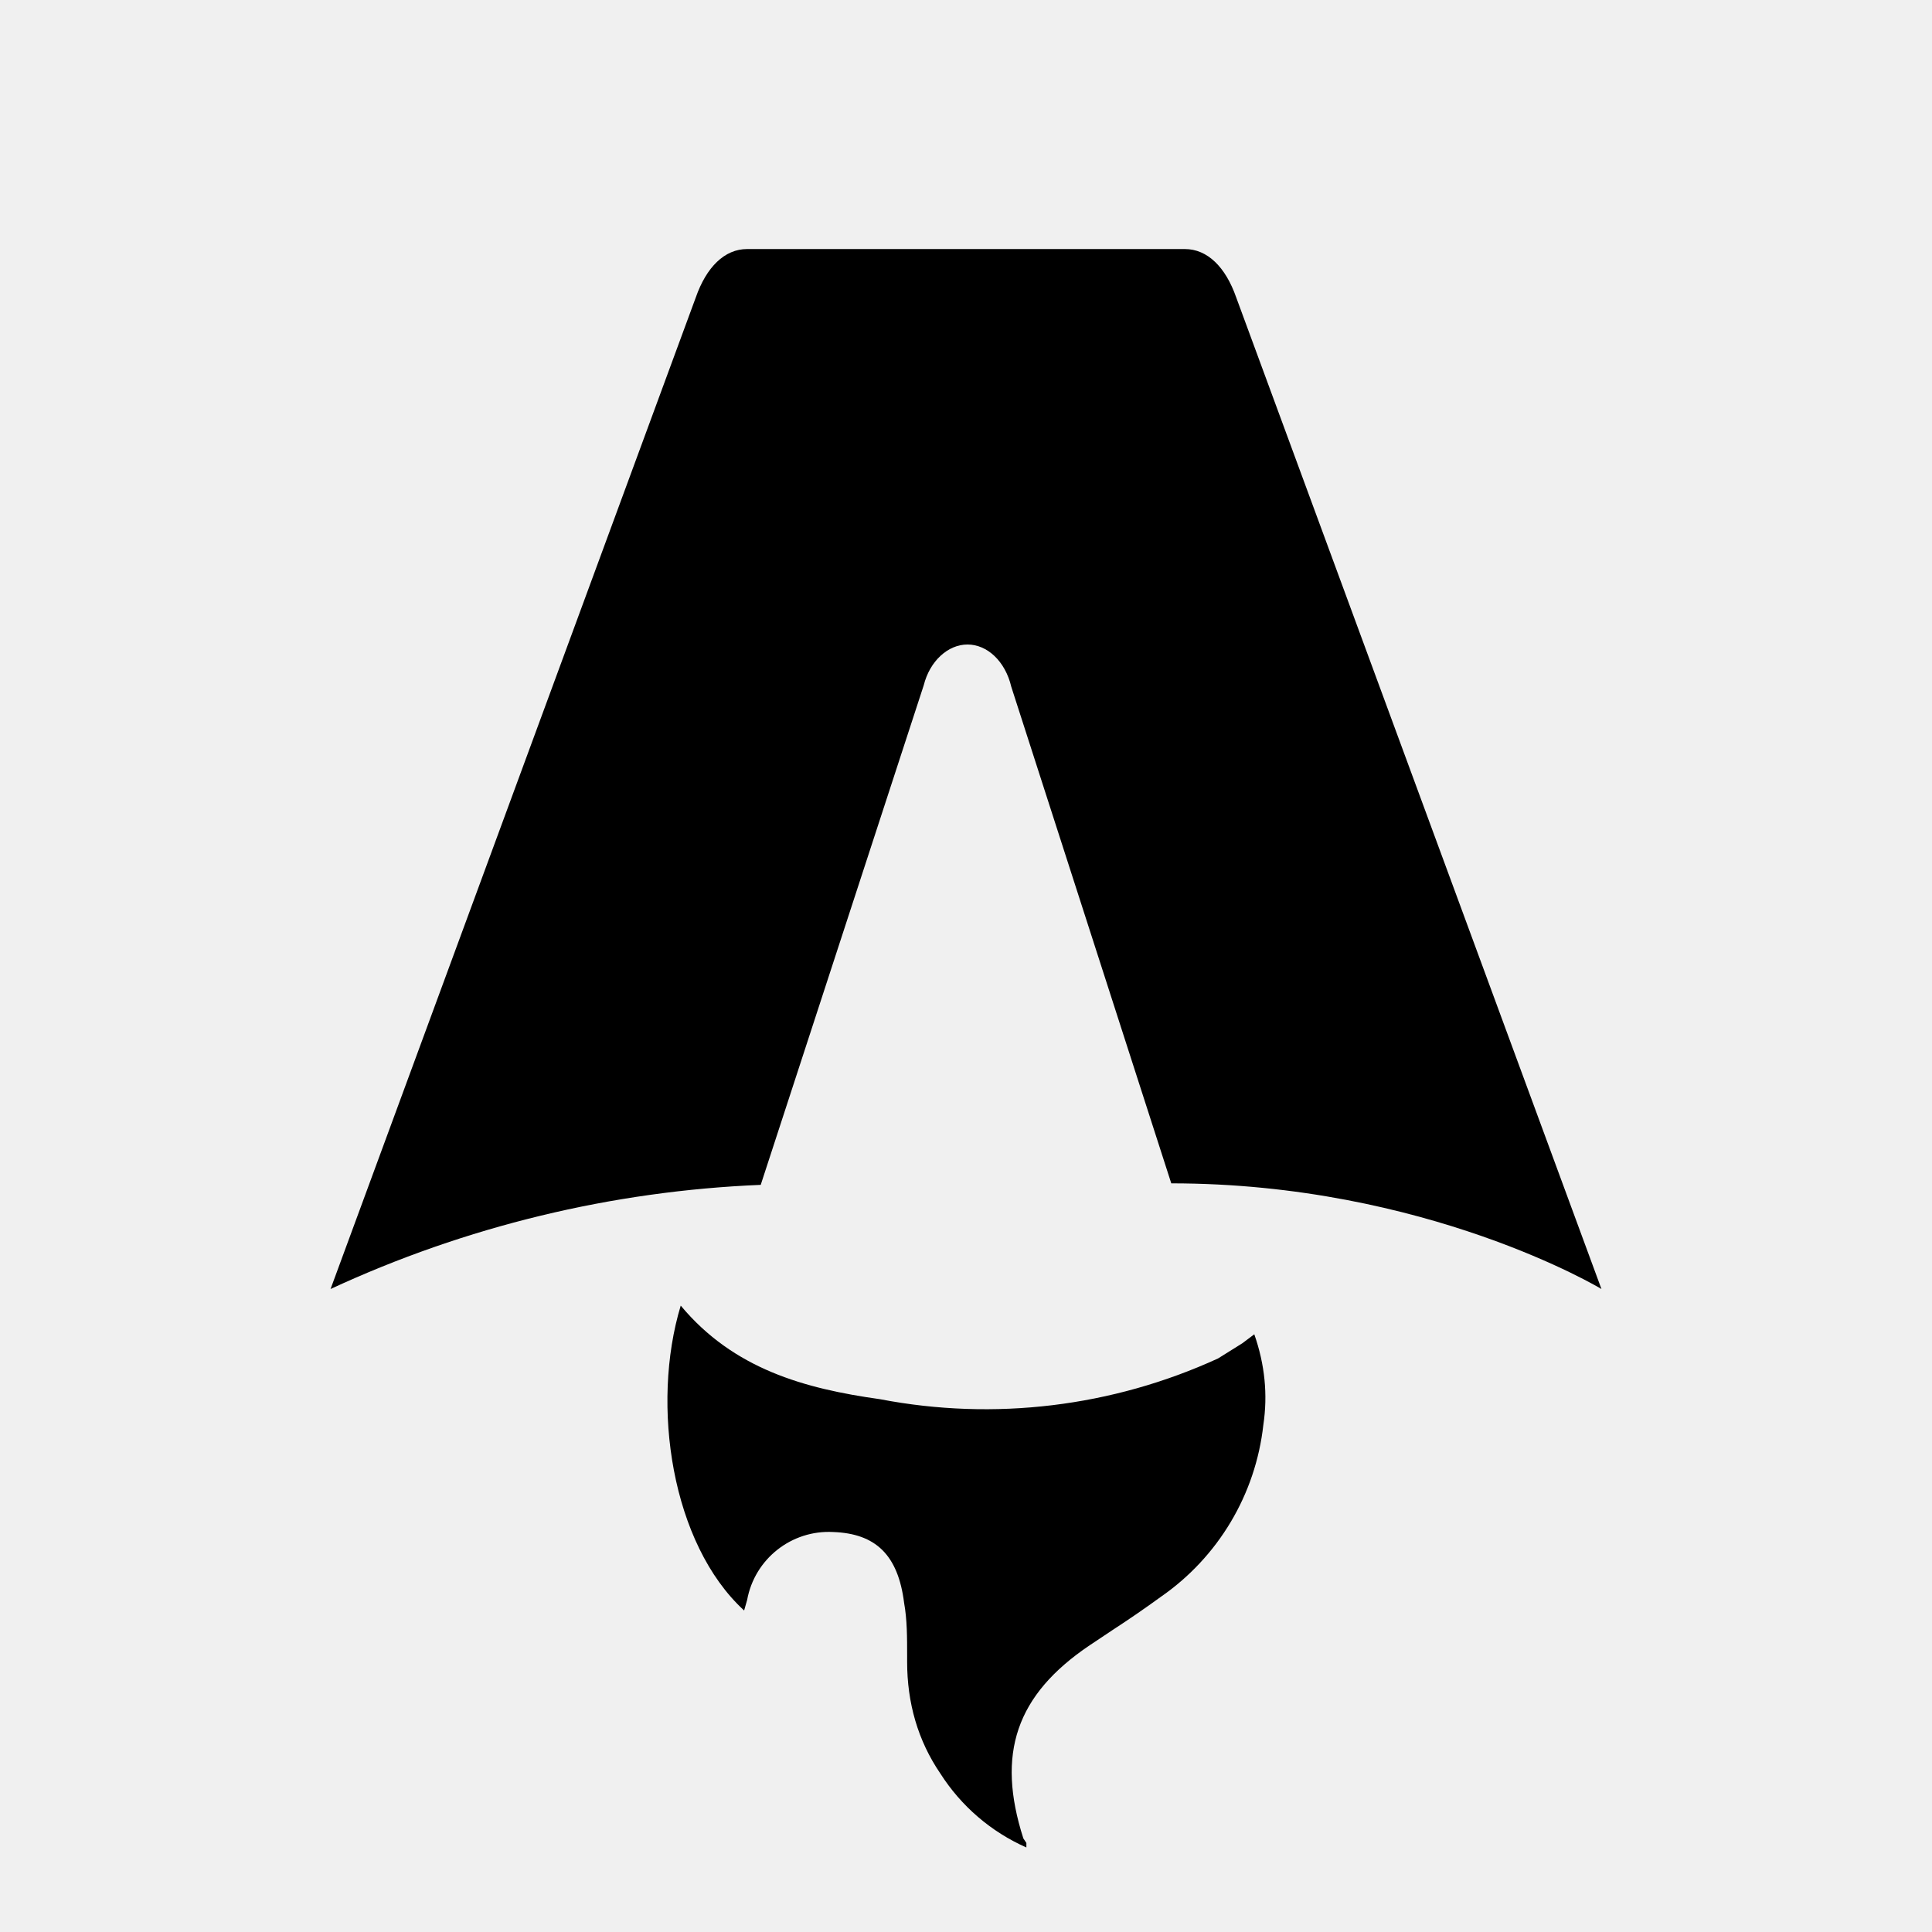
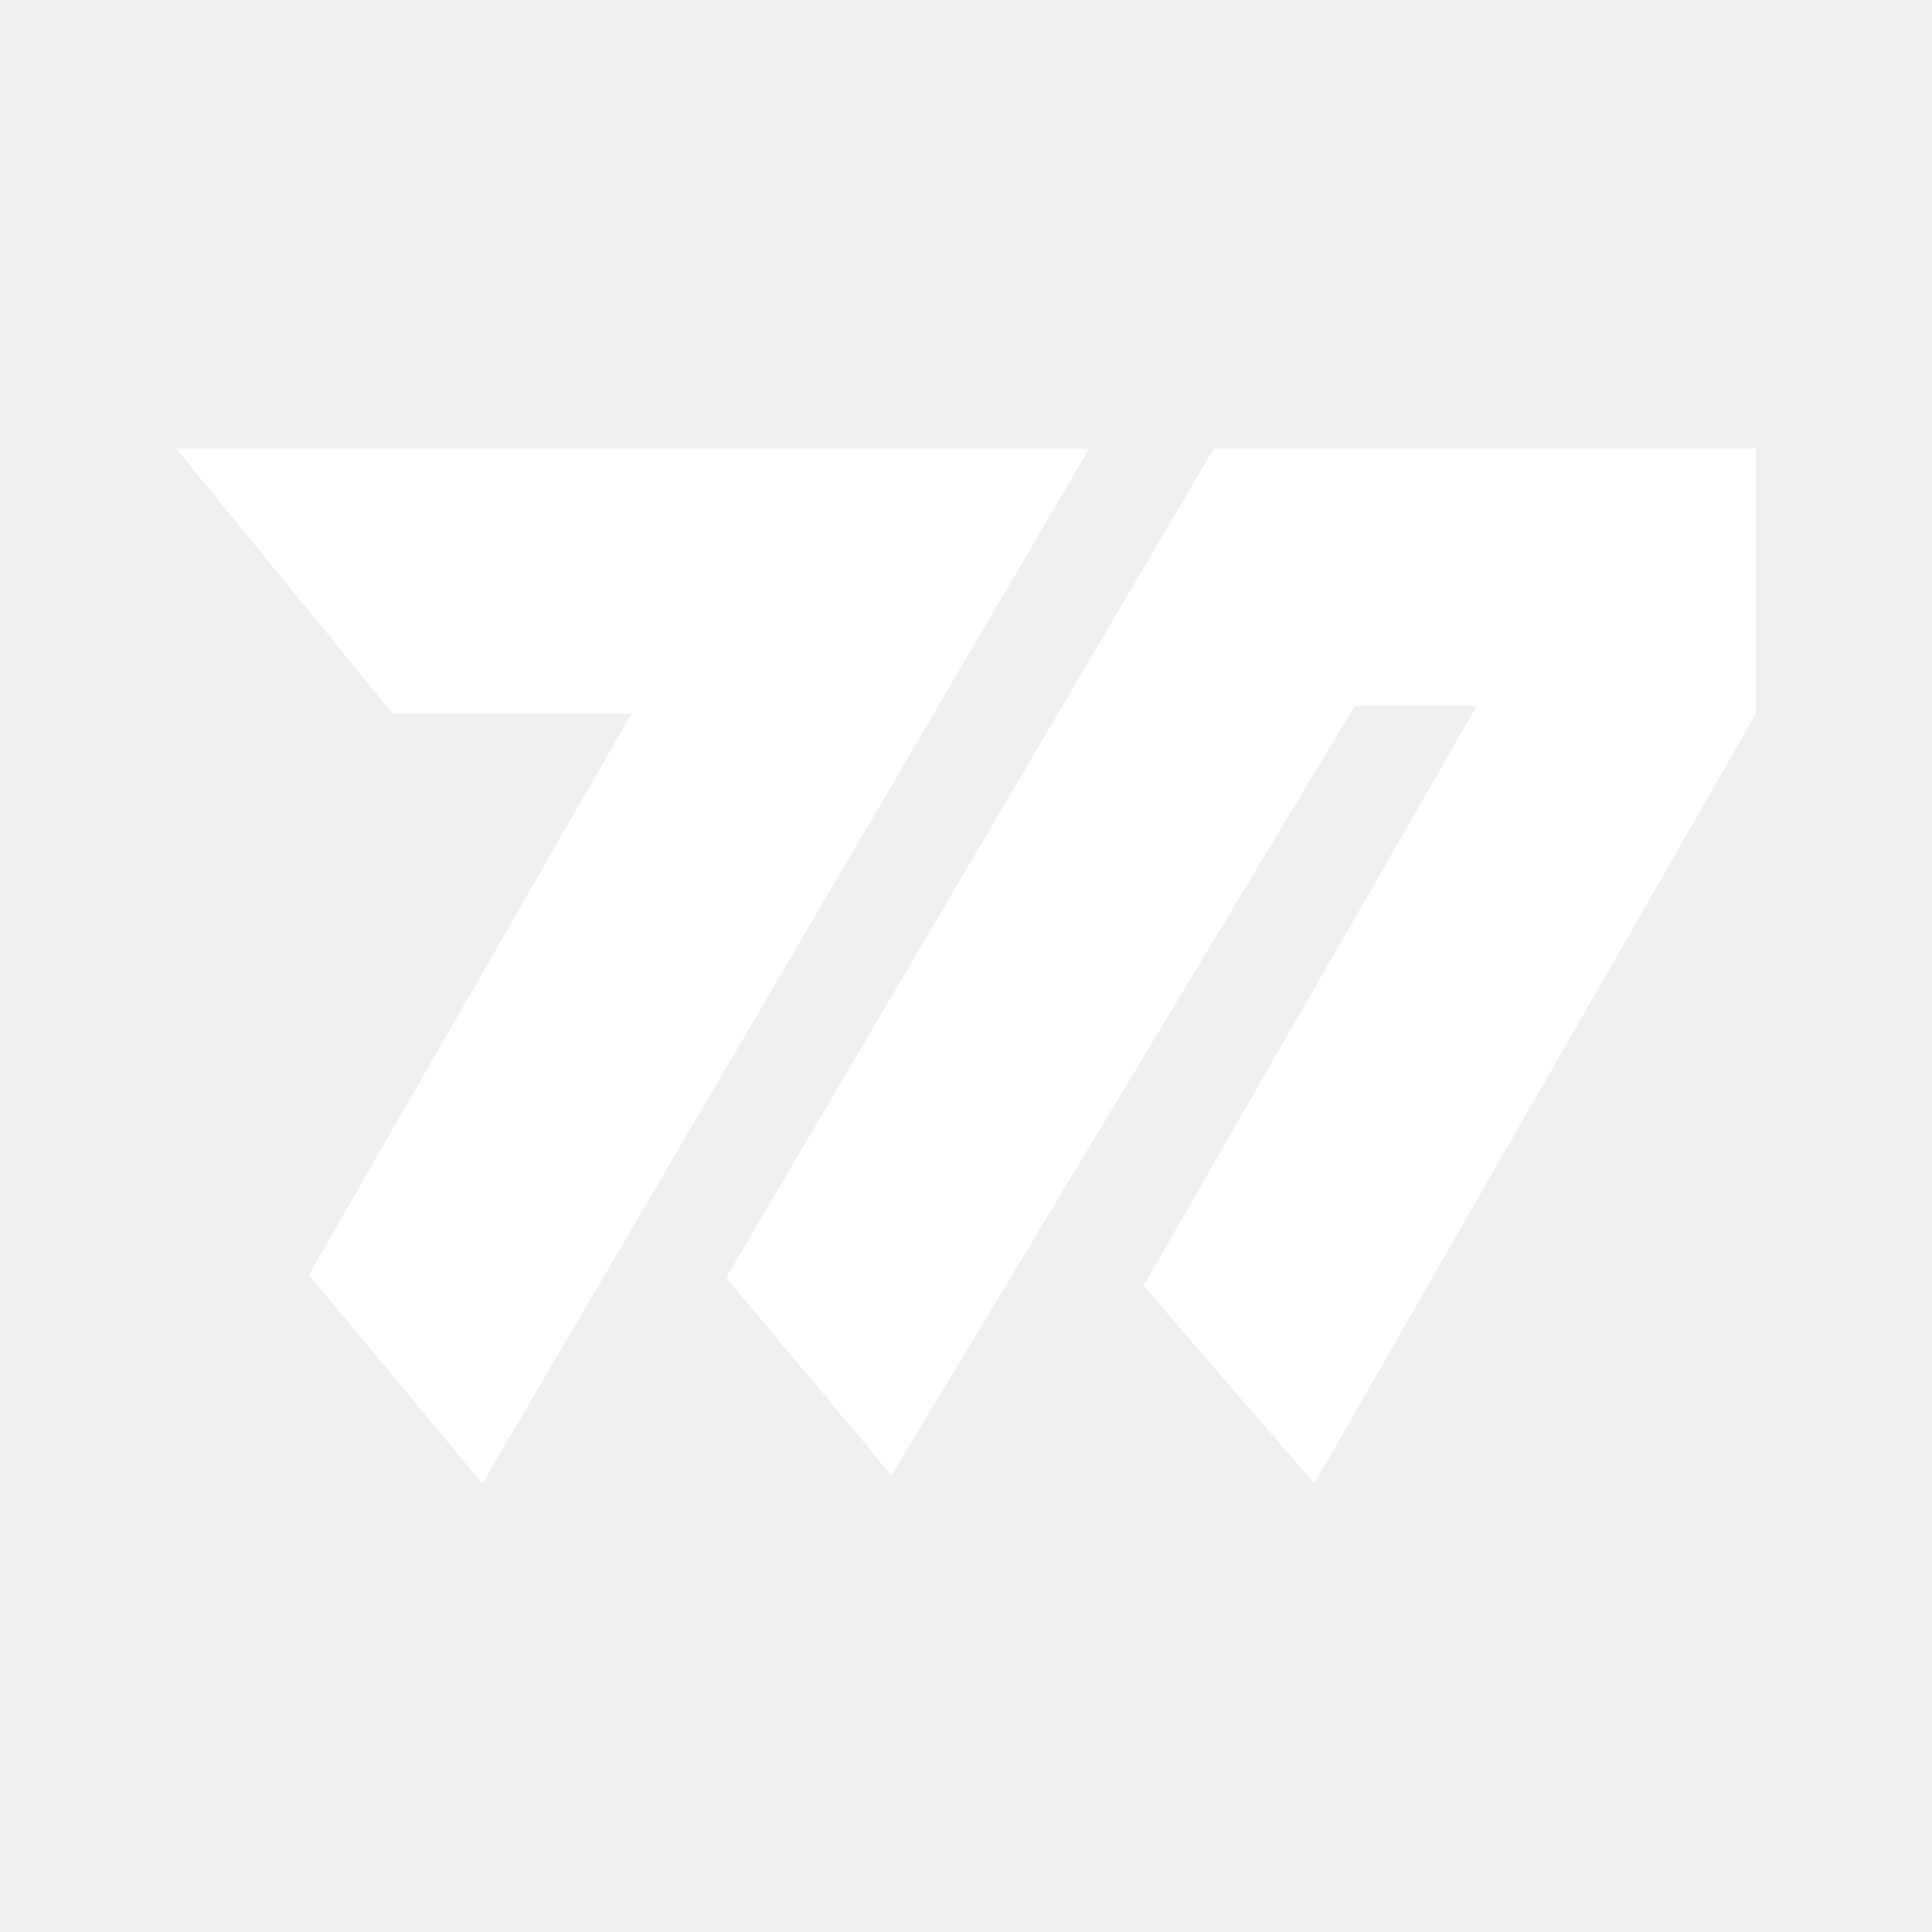
- <svg xmlns="http://www.w3.org/2000/svg" fill="none" viewBox="0 0 128 128">
-   <path d="M50.4 78.5a75.1 75.1 0 0 0-28.5 6.9l24.2-65.7c.7-2 1.9-3.2 3.4-3.2h29c1.5 0 2.7 1.2 3.4 3.2l24.2 65.7s-11.6-7-28.5-7L67 45.5c-.4-1.7-1.6-2.8-2.9-2.8-1.3 0-2.5 1.1-2.9 2.7L50.4 78.5Zm-1.1 28.2Zm-4.2-20.2c-2 6.6-.6 15.8 4.2 20.2a17.5 17.5 0 0 1 .2-.7 5.5 5.5 0 0 1 5.7-4.5c2.8.1 4.3 1.5 4.7 4.7.2 1.1.2 2.3.2 3.5v.4c0 2.7.7 5.2 2.2 7.4a13 13 0 0 0 5.7 4.9v-.3l-.2-.3c-1.8-5.6-.5-9.5 4.4-12.8l1.5-1a73 73 0 0 0 3.2-2.2 16 16 0 0 0 6.8-11.4c.3-2 .1-4-.6-6l-.8.6-1.6 1a37 37 0 0 1-22.4 2.7c-5-.7-9.7-2-13.2-6.2Z" />
-   <style>
-         path { fill: #000; }
-         @media (prefers-color-scheme: dark) {
-             path { fill: #FFF; }
-         }
-     </style>
+ <svg xmlns="http://www.w3.org/2000/svg" style="isolation:isolate" viewBox="0 0 16 16" width="16pt" height="16pt">
+   <defs>
+     <clipPath id="_clipPath_TRxJEbBkJKjdC1AILuX7F9nbNRKRAKk3">
+       <rect width="16" height="16" />
+     </clipPath>
+   </defs>
+   <g clip-path="url(#_clipPath_TRxJEbBkJKjdC1AILuX7F9nbNRKRAKk3)">
+     <g>
+       <rect x="0" y="2.255" width="16" height="11.49" transform="matrix(1,0,0,1,0,0)" fill="none" />
+       <path d=" M 1.459 3.714 L 9.021 3.714 L 3.995 12.286 L 2.558 10.558 L 5.229 5.913 L 3.254 5.913 L 1.459 3.714 Z  M 10.053 3.714 L 14.541 3.714 L 14.541 5.913 L 10.884 12.286 L 9.47 10.648 L 12.23 5.846 L 11.22 5.846 L 7.383 12.219 L 6.014 10.581 L 10.053 3.714 Z " fill-rule="evenodd" fill="rgb(255,255,255)" />
+     </g>
+   </g>
</svg>
